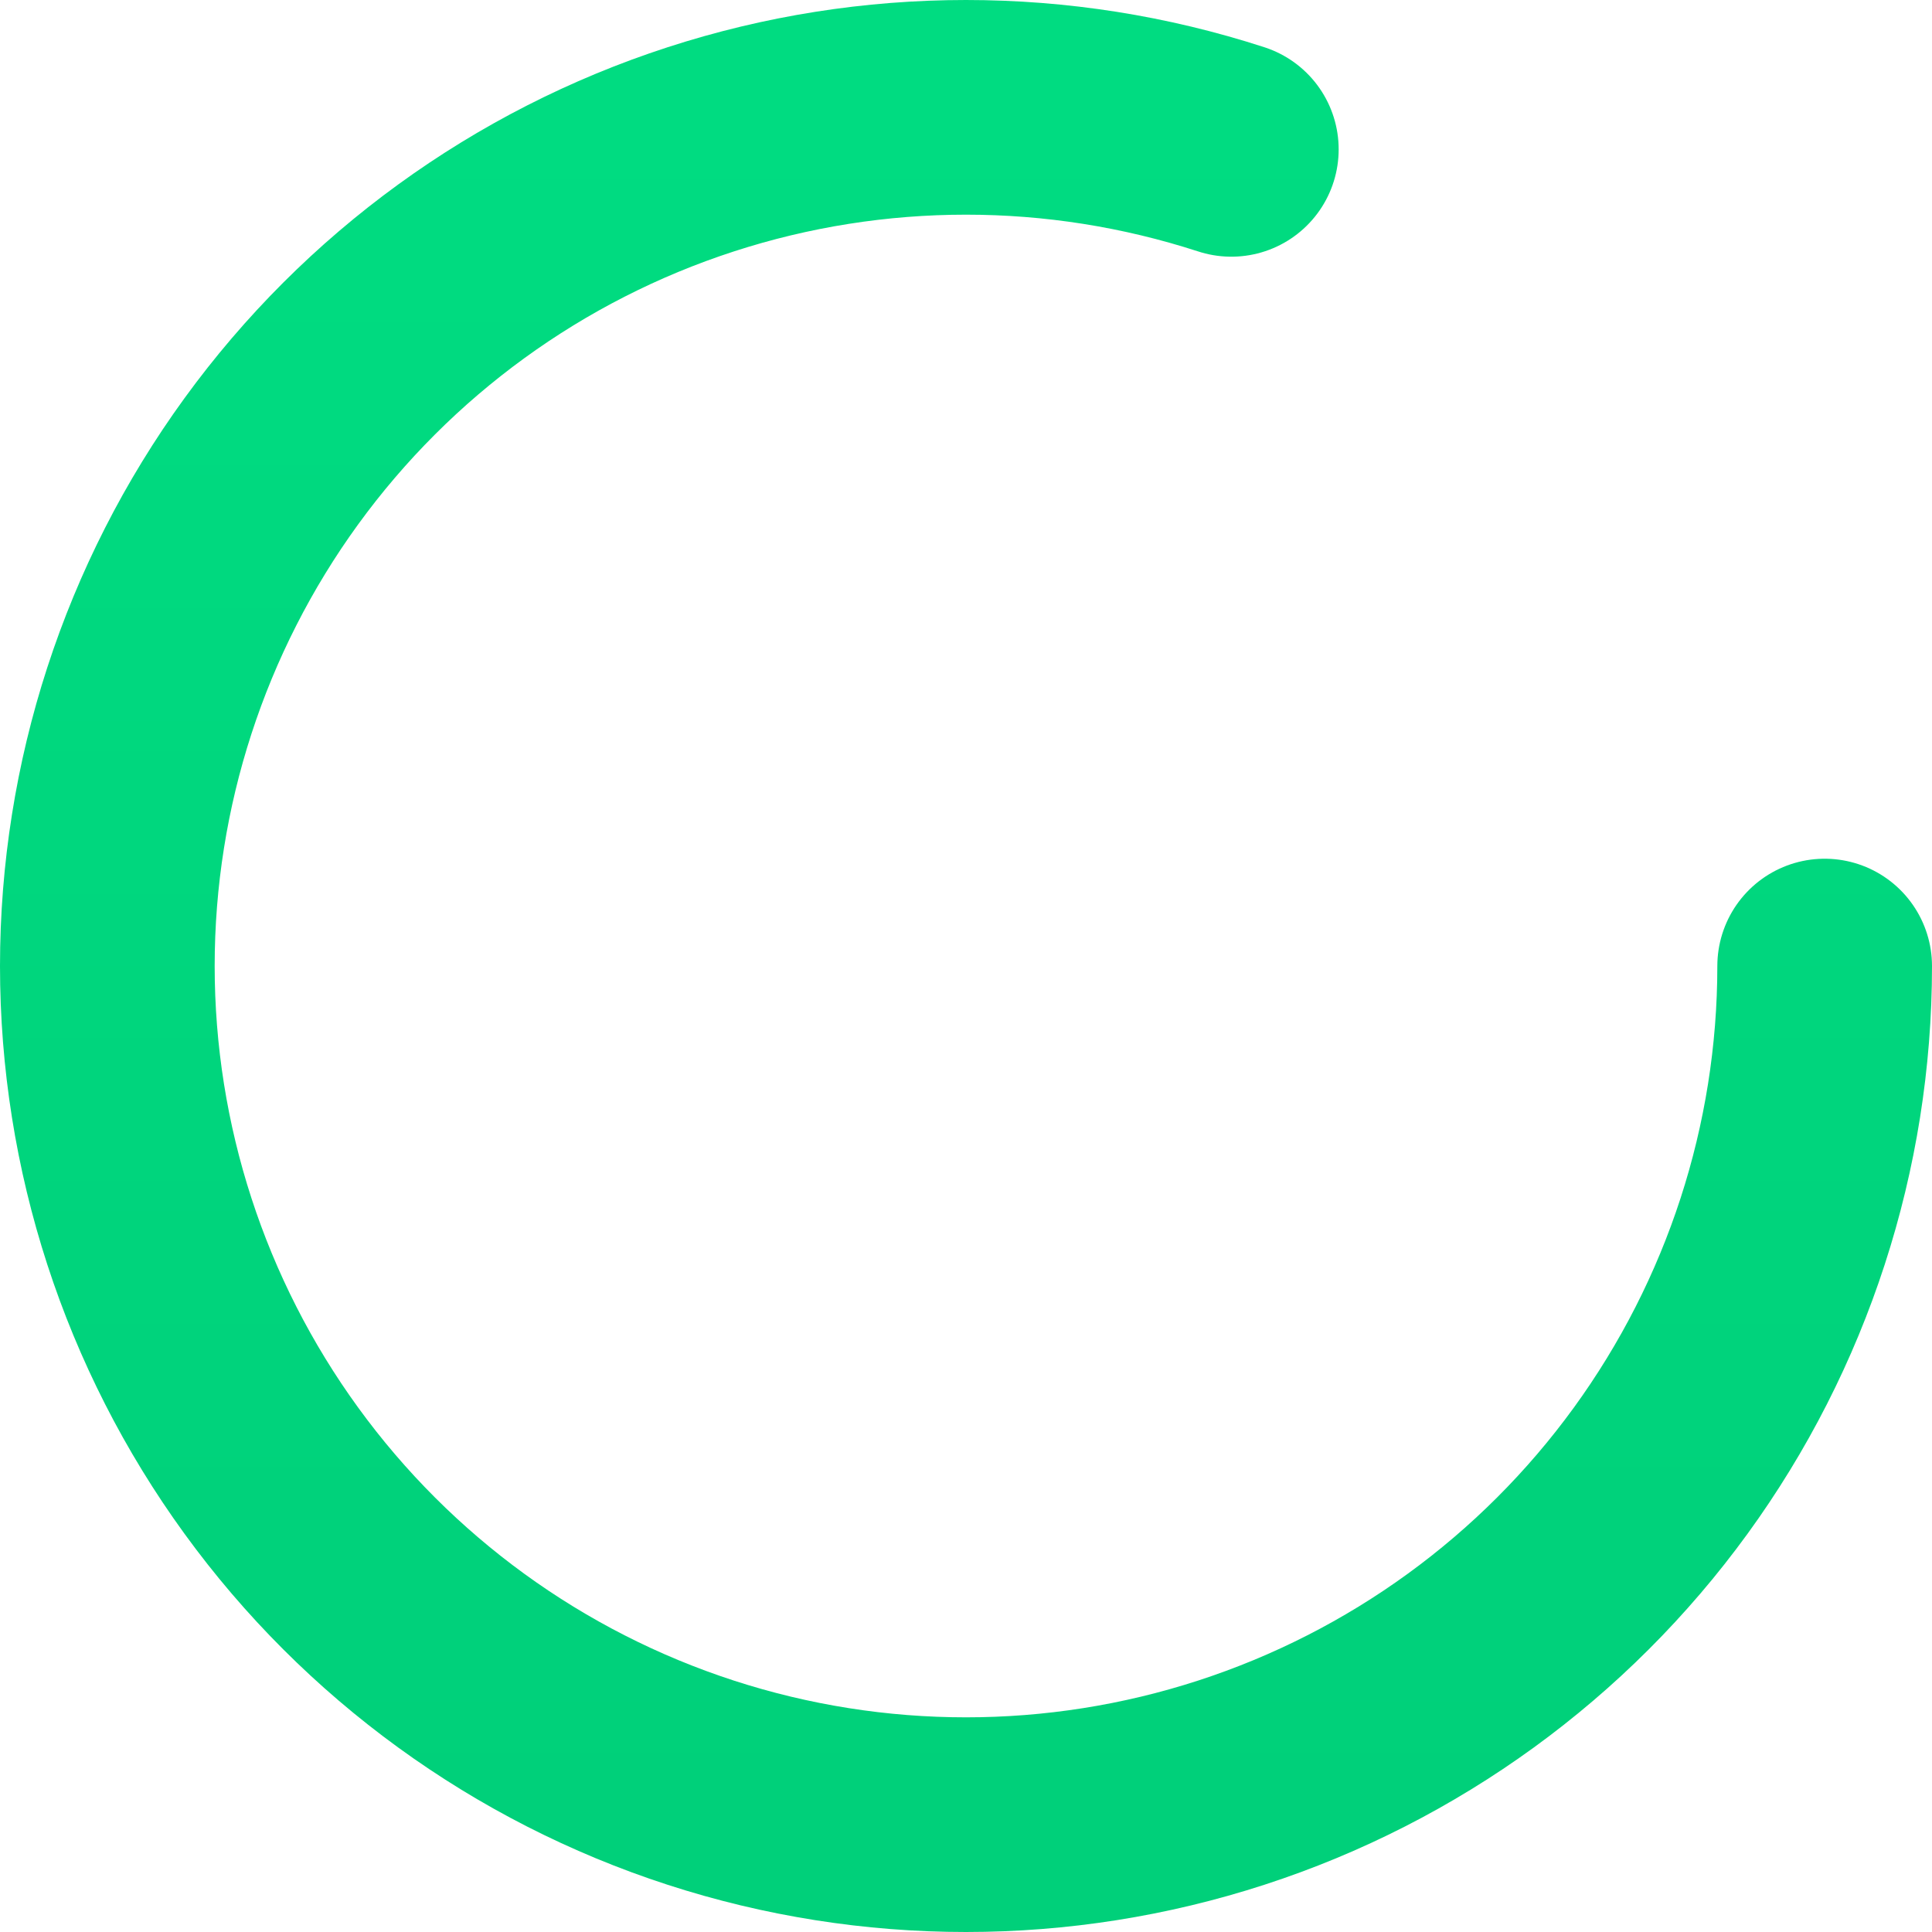
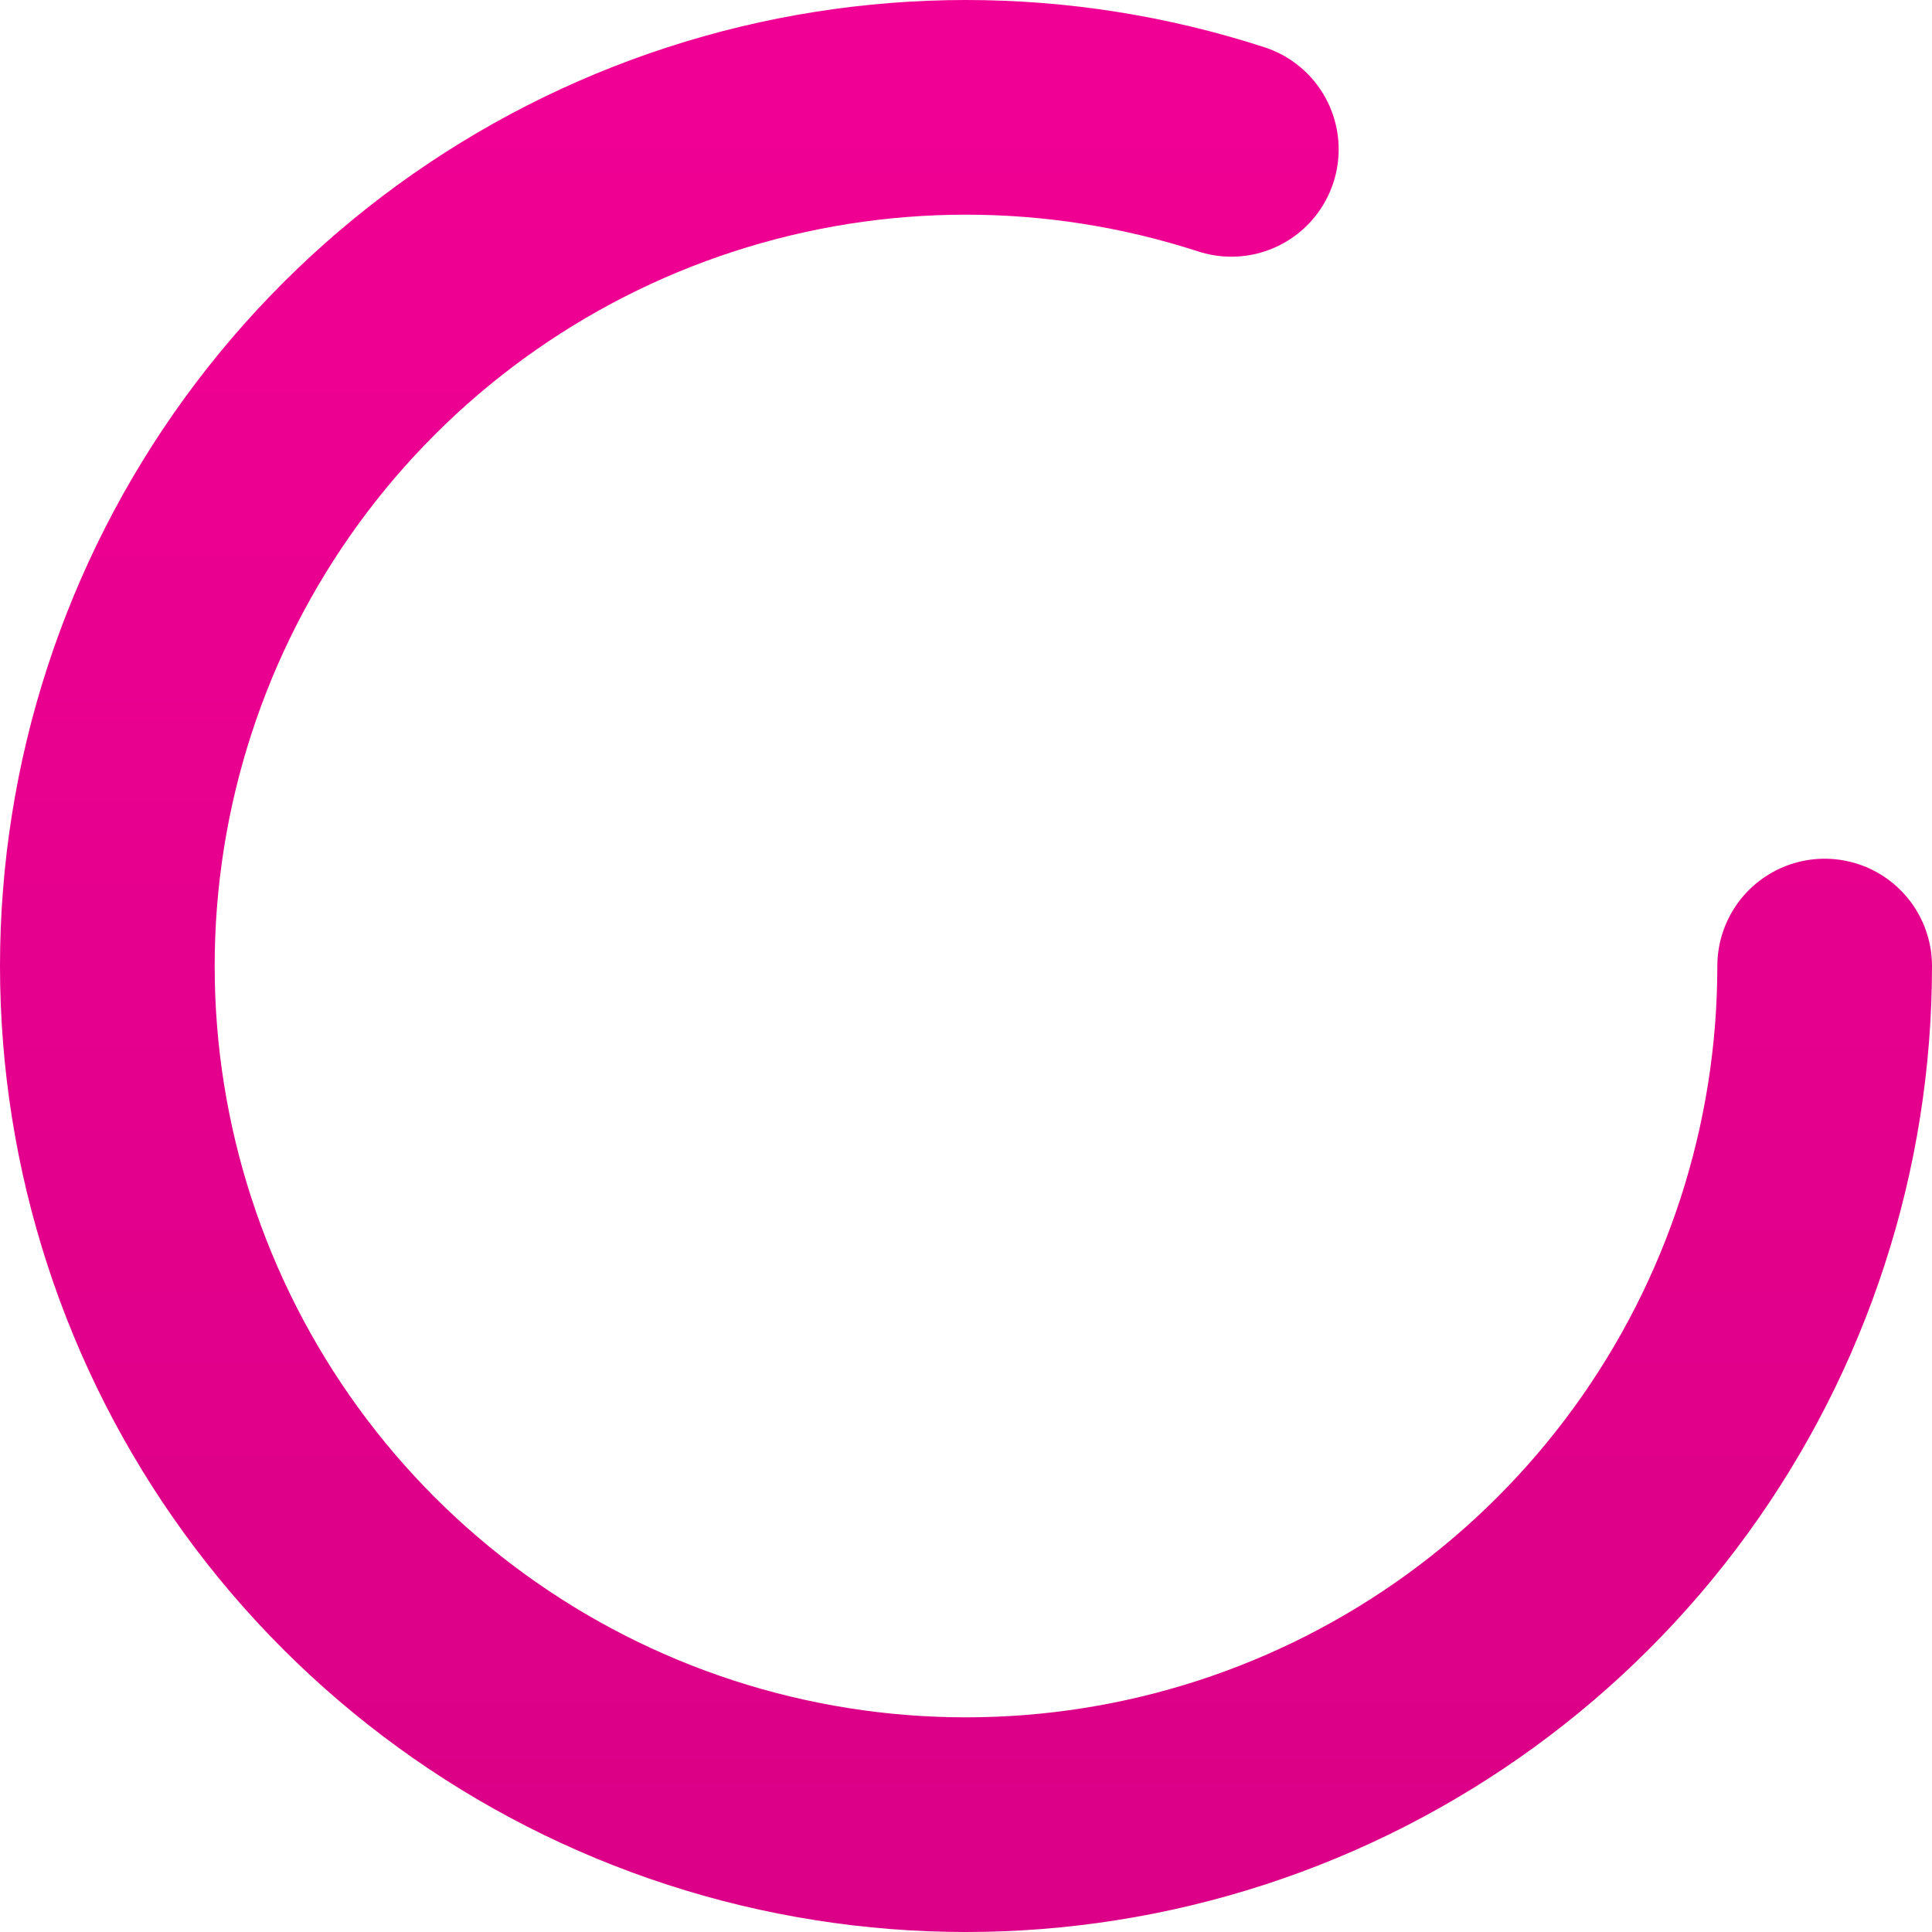
<svg xmlns="http://www.w3.org/2000/svg" width="36" height="36" viewBox="0 0 36 36" fill="none">
  <path d="M34 18.001C34 21.38 32.93 24.672 30.944 27.405C28.958 30.139 26.157 32.173 22.944 33.217C19.73 34.261 16.269 34.261 13.055 33.217C9.842 32.173 7.042 30.138 5.056 27.404C3.07 24.671 2 21.379 2 18C2 14.621 3.07 11.329 5.056 8.595C7.042 5.862 9.842 3.827 13.056 2.783C16.269 1.739 19.73 1.739 22.944 2.783" stroke="url(#paint0_linear_908_6)" stroke-width="4" stroke-linecap="round" stroke-linejoin="round" />
  <defs>
    <linearGradient id="paint0_linear_908_6" x1="18" y1="2" x2="18" y2="34" gradientUnits="userSpaceOnUse">
-       <stop stop-color="#00DC81" />
-       <stop offset="1" stop-color="#00D07A" />
+       <stop stop-color="#F00094" />
+       <stop offset="1" stop-color="#DB0087" />
    </linearGradient>
  </defs>
</svg>
